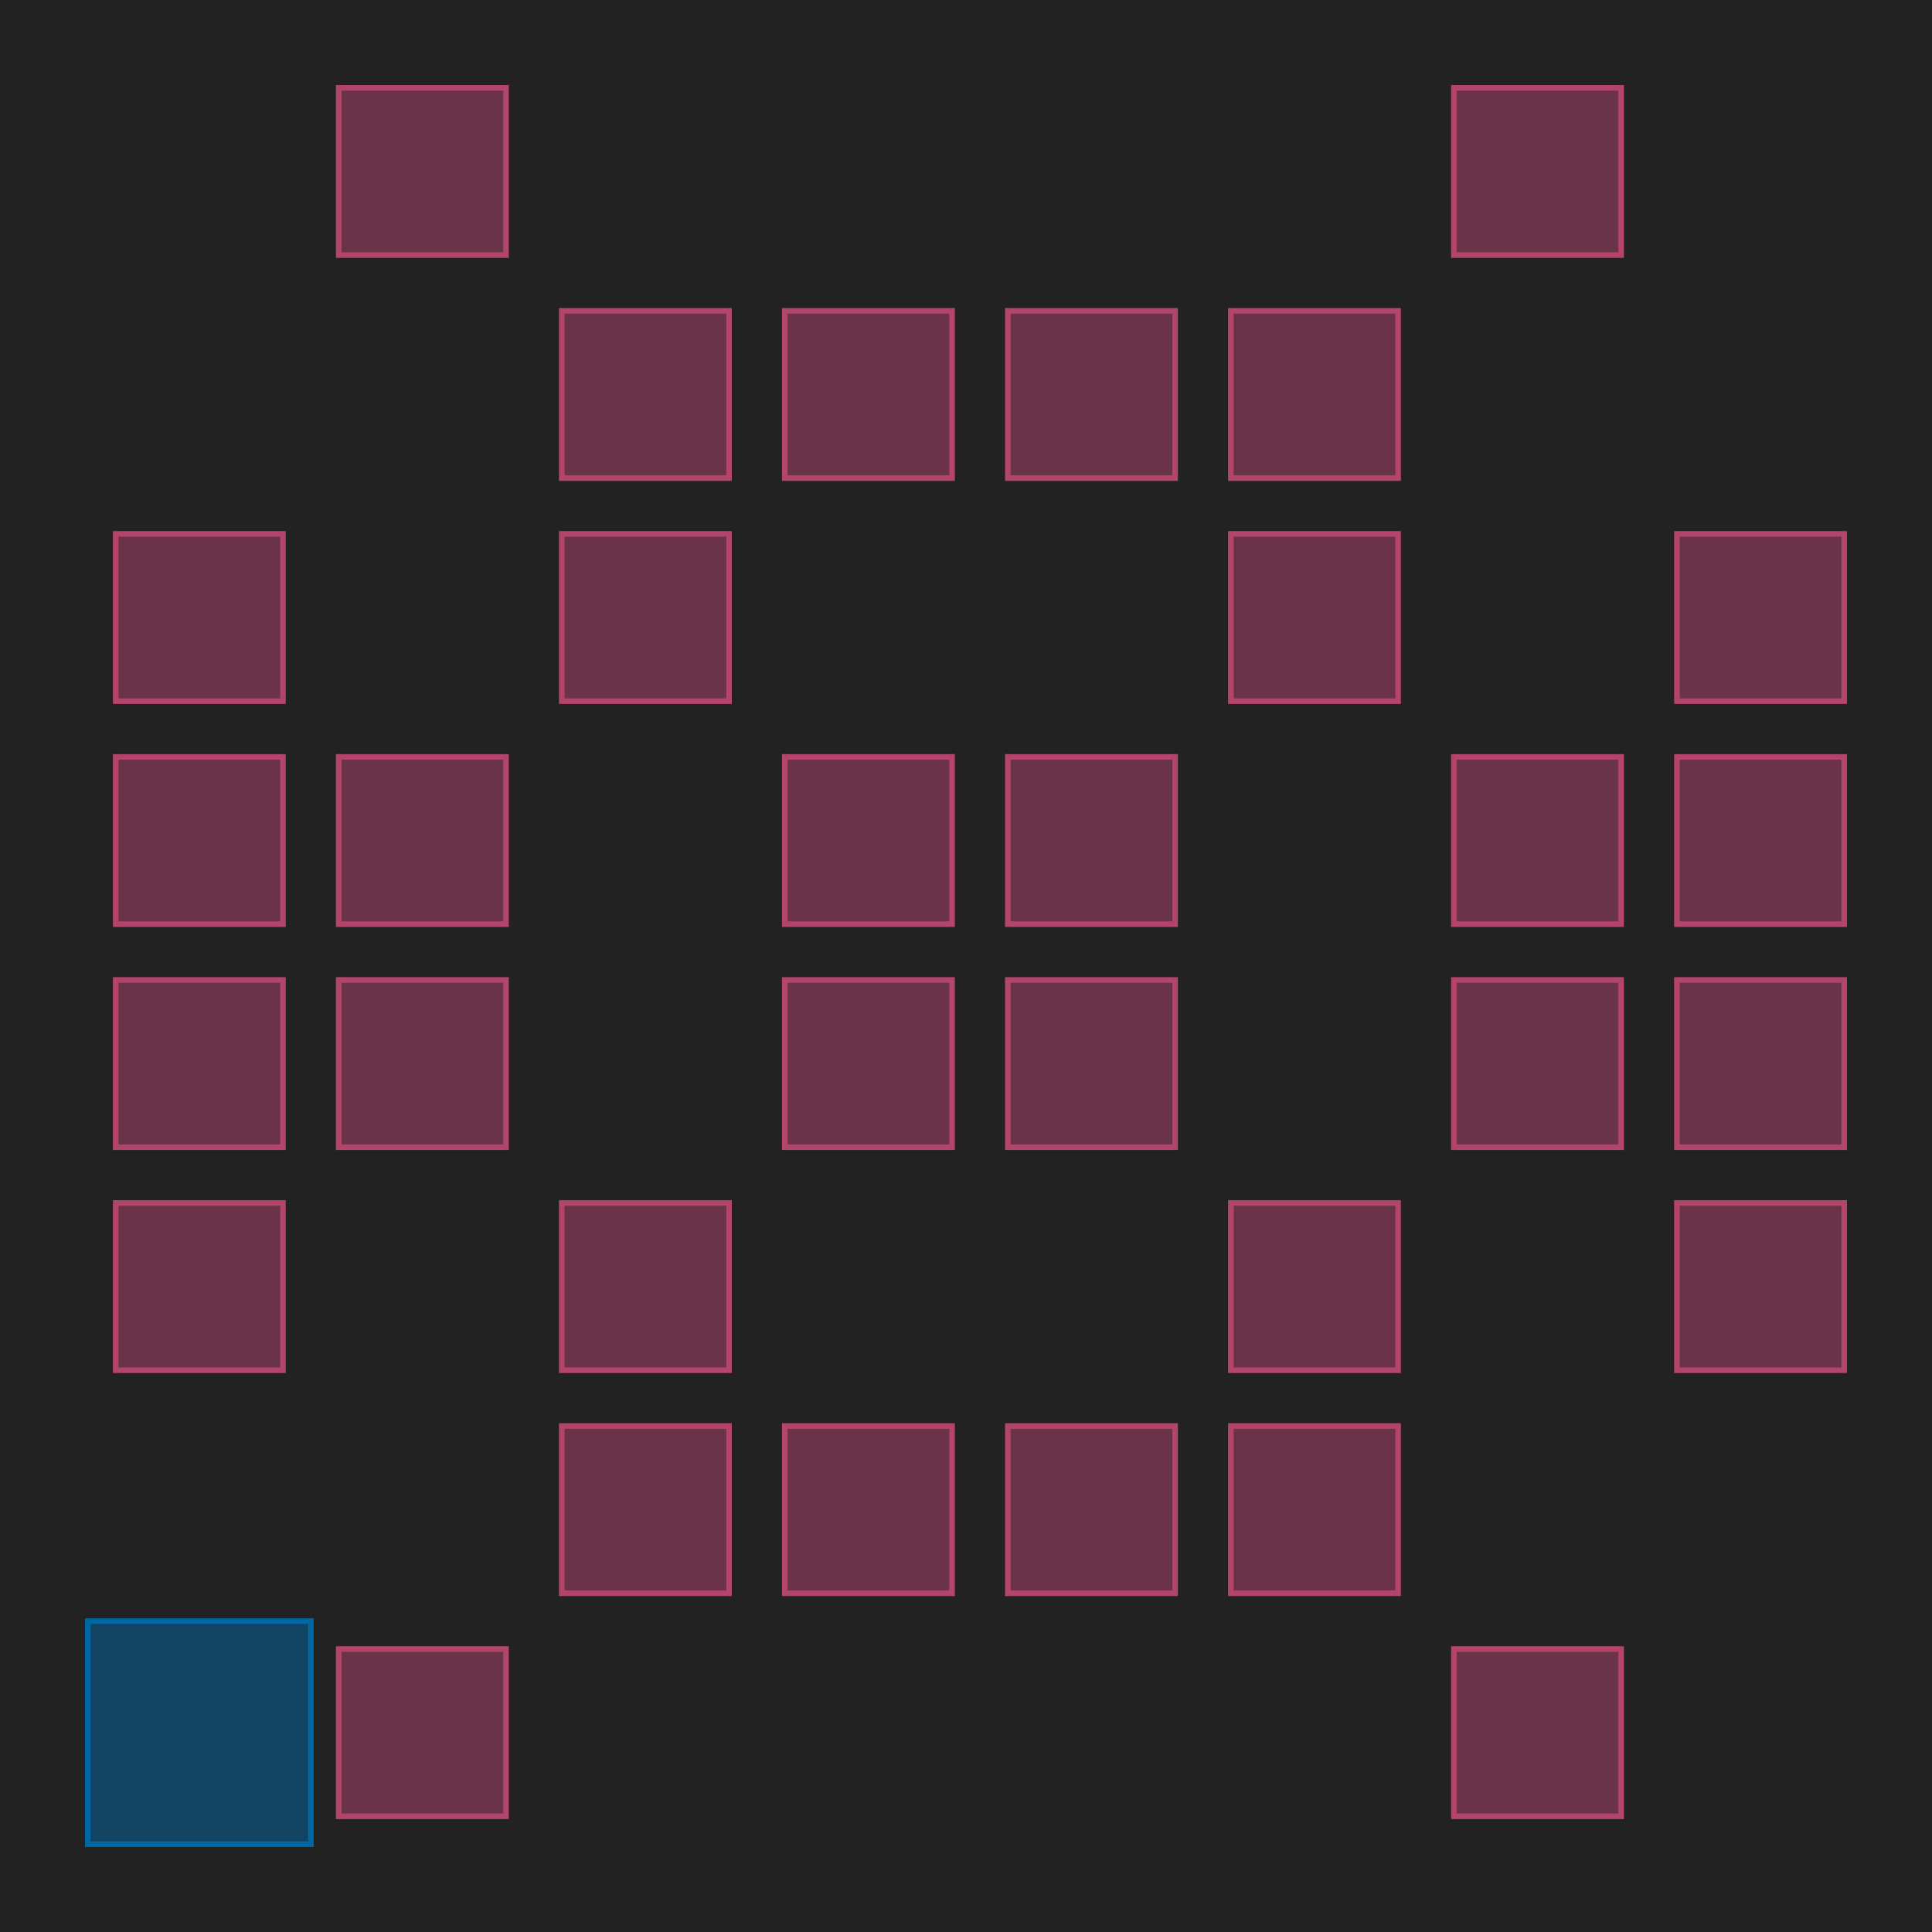
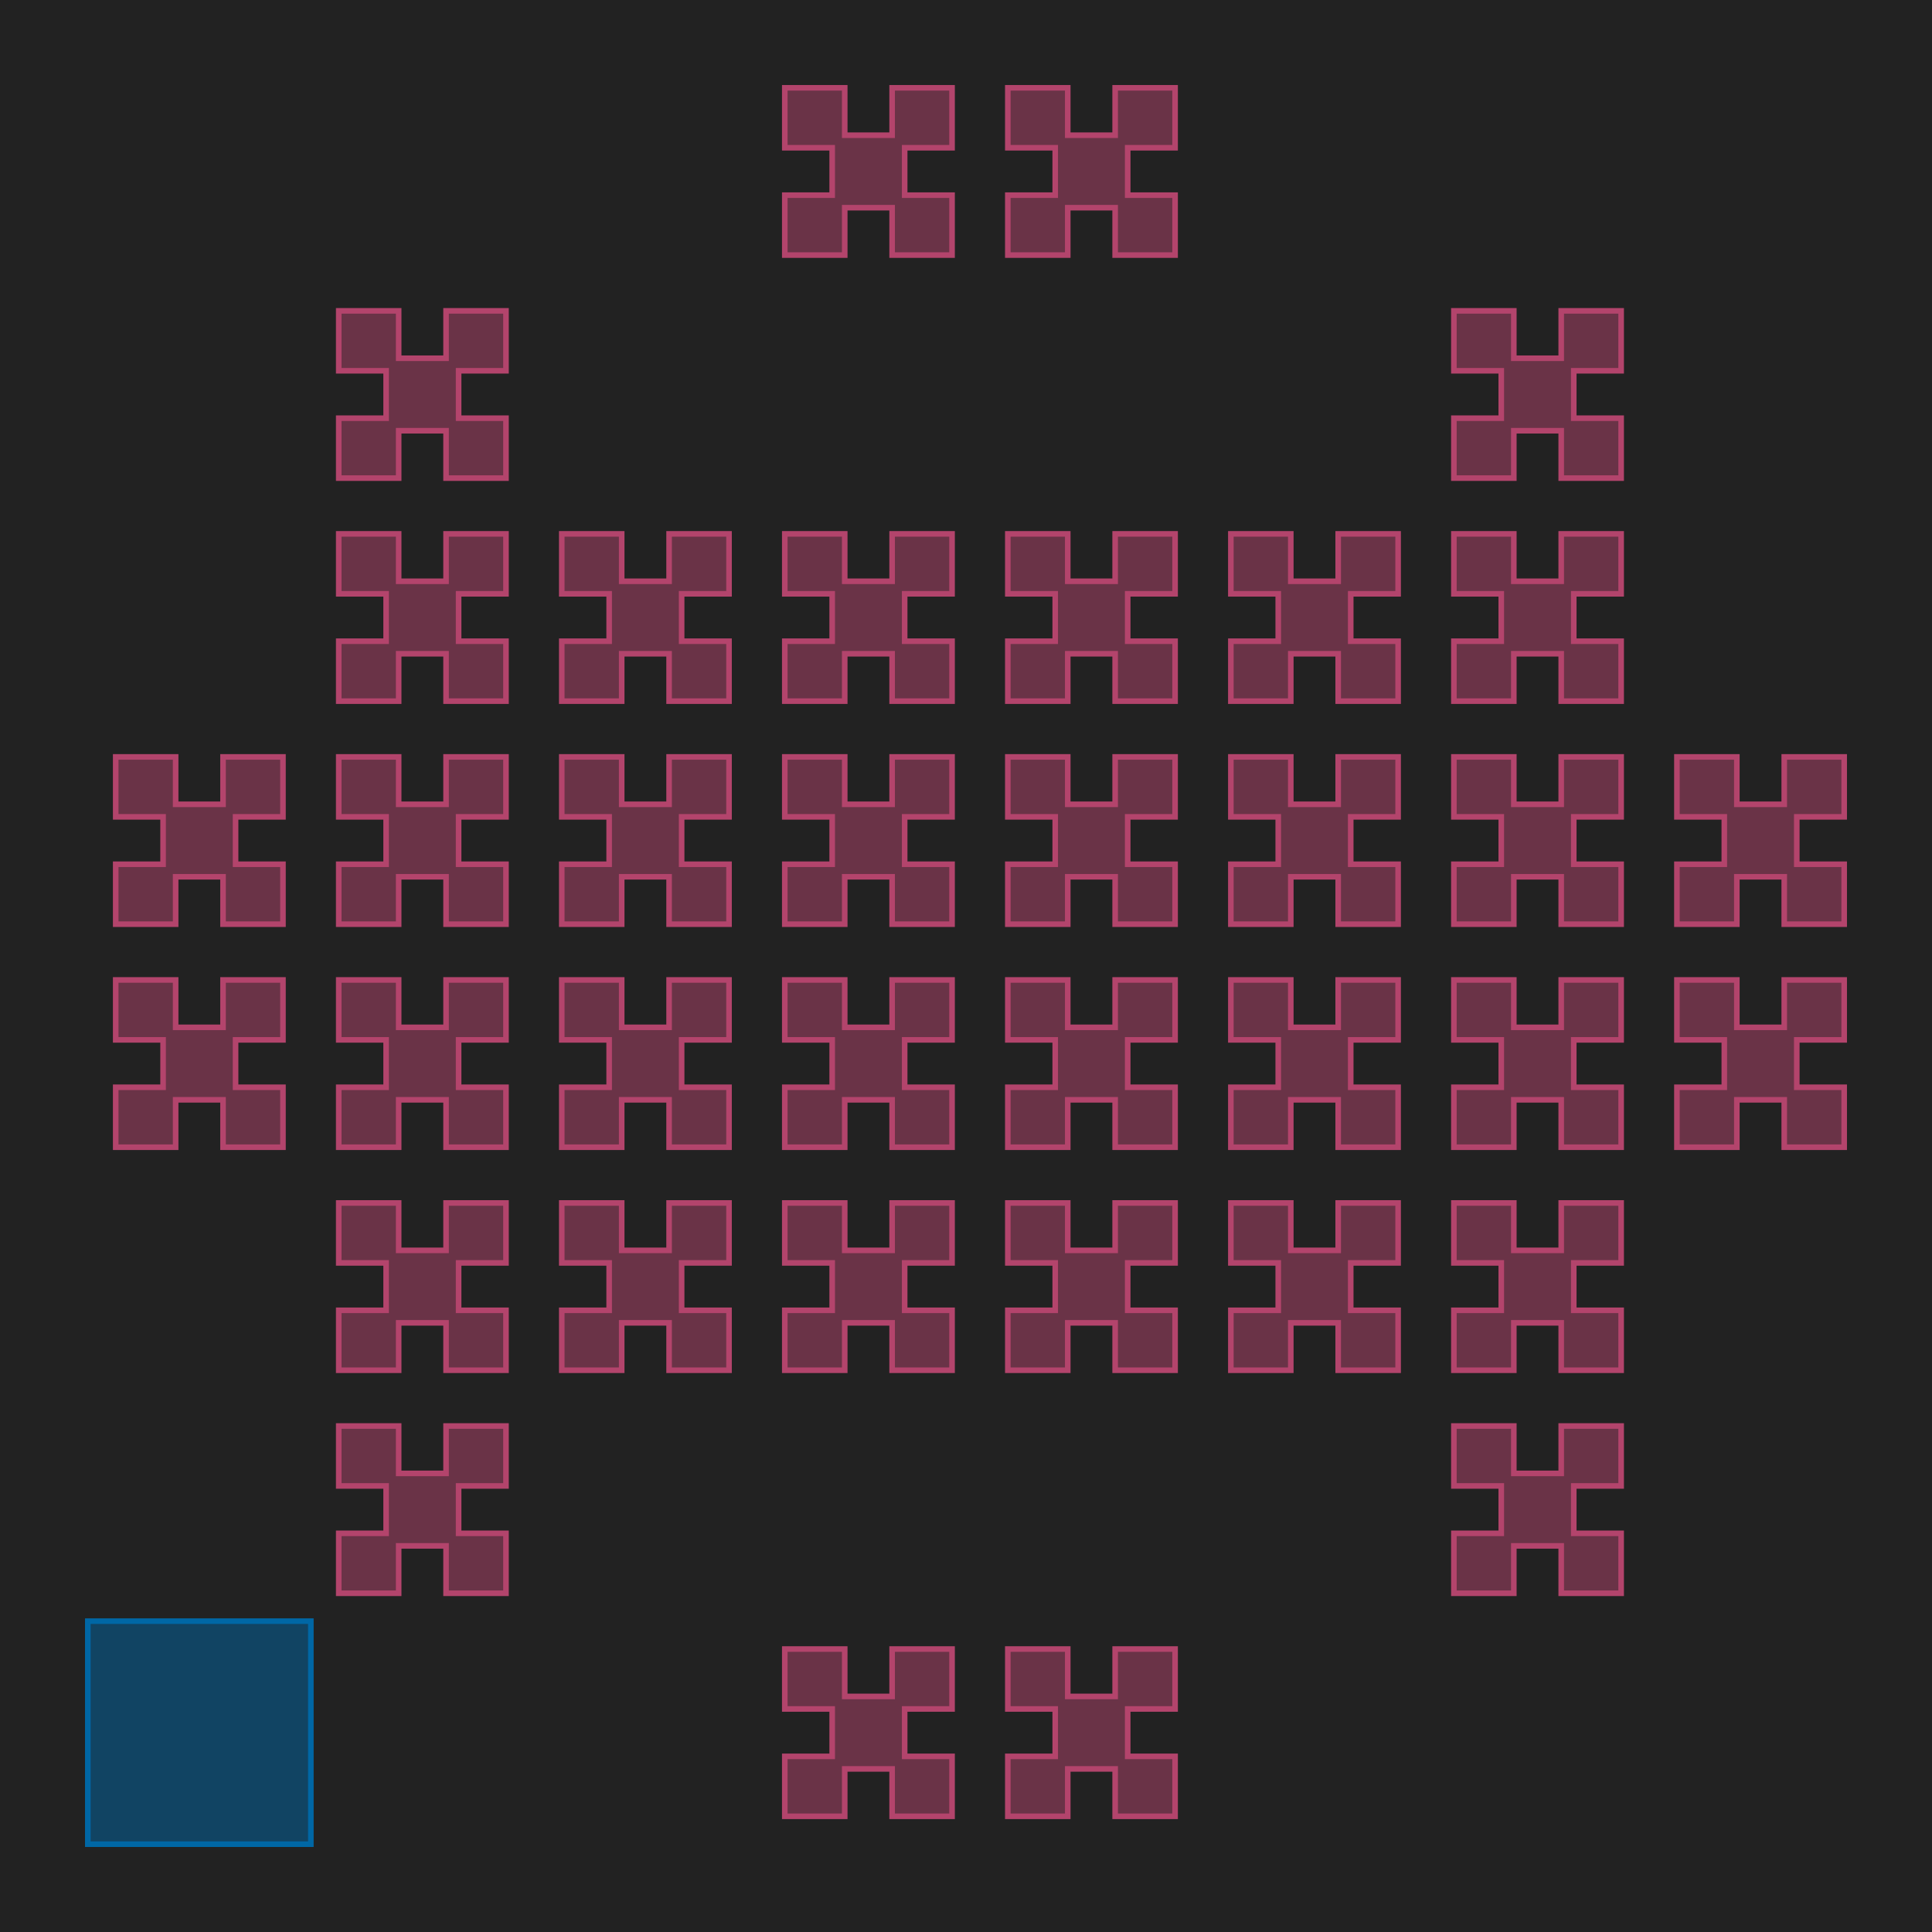
<svg xmlns="http://www.w3.org/2000/svg" width="346.5" height="346.5" viewBox="-15.75 -330.75 346.5 346.5">
  <defs>
    <style type="text/css">
.l235d4 {stroke: #0067A5; fill: #0067A5; fill-opacity: 0.5;}
.l71d20 {stroke: #B3446C; fill: #B3446C; fill-opacity: 0.5;}
</style>
  </defs>
  <rect x="-15.75" y="-330.75" width="346.5" height="346.5" fill="#222222" stroke="none" />
  <g id="my_logo" transform="scale(1 -1)">
-     <polygon id="0xe13590" class="l71d20" points="5,85 35,85 35,115 5,115" />
-     <polygon id="0xe1a520" class="l71d20" points="5,125 35,125 35,155 5,155" />
-     <polygon id="0xcb0f80" class="l71d20" points="5,165 35,165 35,195 5,195" />
-     <polygon id="0xca1b60" class="l71d20" points="5,205 35,205 35,235 5,235" />
-     <polygon id="0xcec7f0" class="l71d20" points="45,5 75,5 75,35 45,35" />
-     <polygon id="0xd46e50" class="l71d20" points="45,125 75,125 75,155 45,155" />
-     <polygon id="0xcf5d40" class="l71d20" points="45,165 75,165 75,195 45,195" />
-     <polygon id="0xdd53d0" class="l71d20" points="45,285 75,285 75,315 45,315" />
-     <polygon id="0xed43c0" class="l71d20" points="85,45 115,45 115,75 85,75" />
-     <polygon id="0xfb0f70" class="l71d20" points="85,85 115,85 115,115 85,115" />
-     <polygon id="0xf8c650" class="l71d20" points="85,205 115,205 115,235 85,235" />
-     <polygon id="0xfc2b90" class="l71d20" points="85,245 115,245 115,275 85,275" />
-     <polygon id="0xffb8f0" class="l71d20" points="125,45 155,45 155,75 125,75" />
-     <polygon id="0xf278a0" class="l71d20" points="125,125 155,125 155,155 125,155" />
-     <polygon id="0xfcb7b0" class="l71d20" points="125,165 155,165 155,195 125,195" />
-     <polygon id="0xdccb80" class="l71d20" points="125,245 155,245 155,275 125,275" />
-     <polygon id="0xf3d010" class="l71d20" points="165,45 195,45 195,75 165,75" />
-     <polygon id="0xe772c0" class="l71d20" points="165,125 195,125 195,155 165,155" />
-     <polygon id="0xdc9f80" class="l71d20" points="165,165 195,165 195,195 165,195" />
-     <polygon id="0xf4f840" class="l71d20" points="165,245 195,245 195,275 165,275" />
-     <polygon id="0xf91510" class="l71d20" points="205,45 235,45 235,75 205,75" />
-     <polygon id="0xfa0db0" class="l71d20" points="205,85 235,85 235,115 205,115" />
-     <polygon id="0xd2e7d0" class="l71d20" points="205,205 235,205 235,235 205,235" />
-     <polygon id="0xdbdc50" class="l71d20" points="205,245 235,245 235,275 205,275" />
-     <polygon id="0xe566f0" class="l71d20" points="245,5 275,5 275,35 245,35" />
-     <polygon id="0xe5ded0" class="l71d20" points="245,125 275,125 275,155 245,155" />
-     <polygon id="0xd5efd0" class="l71d20" points="245,165 275,165 275,195 245,195" />
-     <polygon id="0xf01a50" class="l71d20" points="245,285 275,285 275,315 245,315" />
-     <polygon id="0xdad920" class="l71d20" points="285,85 315,85 315,115 285,115" />
-     <polygon id="0xd9b660" class="l71d20" points="285,125 315,125 315,155 285,155" />
-     <polygon id="0xdcf940" class="l71d20" points="285,165 315,165 315,195 285,195" />
-     <polygon id="0xde16f0" class="l71d20" points="285,205 315,205 315,235 285,235" />
-     <polygon id="0xe0d880" class="l235d4" points="0,0 40,0 40,40 0,40" />
+     <polygon id="0x2155220" class="l71d20" points="15.75,125 15.75,133.5 24.25,133.5 24.25,125 35,125 35,135.75 26.5,135.75 26.5,144.25 35,144.25 35,155 24.25,155 24.25,146.5 15.75,146.5 15.75,155 5,155 5,144.25 13.5,144.25 13.5,135.75 5,135.75 5,125" />
+     <polygon id="0x2155fa0" class="l71d20" points="15.75,165 15.75,173.5 24.25,173.5 24.25,165 35,165 35,175.75 26.5,175.75 26.5,184.25 35,184.25 35,195 24.25,195 24.25,186.5 15.75,186.5 15.75,195 5,195 5,184.25 13.5,184.25 13.5,175.75 5,175.75 5,165" />
+     <polygon id="0x2156130" class="l71d20" points="55.75,45 55.75,53.5 64.25,53.5 64.25,45 75,45 75,55.75 66.5,55.75 66.5,64.25 75,64.25 75,75 64.25,75 64.25,66.5 55.75,66.5 55.75,75 45,75 45,64.25 53.5,64.25 53.5,55.75 45,55.75 45,45" />
+     <polygon id="0x21561a0" class="l71d20" points="55.75,85 55.75,93.5 64.25,93.5 64.25,85 75,85 75,95.75 66.5,95.75 66.5,104.25 75,104.25 75,115 64.25,115 64.25,106.5 55.75,106.5 55.75,115 45,115 45,104.25 53.5,104.25 53.5,95.75 45,95.75 45,85" />
+     <polygon id="0x2156210" class="l71d20" points="55.75,125 55.75,133.5 64.25,133.5 64.25,125 75,125 75,135.75 66.5,135.75 66.5,144.25 75,144.25 75,155 64.25,155 64.25,146.5 55.75,146.5 55.75,155 45,155 45,144.25 53.5,144.25 53.5,135.75 45,135.75 45,125" />
+     <polygon id="0x2156280" class="l71d20" points="55.75,165 55.75,173.5 64.25,173.5 64.25,165 75,165 75,175.75 66.5,175.75 66.5,184.25 75,184.25 75,195 64.25,195 64.25,186.5 55.75,186.5 55.75,195 45,195 45,184.25 53.5,184.25 53.5,175.75 45,175.75 45,165" />
+     <polygon id="0x2156340" class="l71d20" points="55.75,205 55.75,213.5 64.25,213.5 64.25,205 75,205 75,215.75 66.5,215.75 66.5,224.25 75,224.25 75,235 64.25,235 64.25,226.5 55.75,226.5 55.75,235 45,235 45,224.25 53.5,224.25 53.5,215.75 45,215.75 45,205" />
+     <polygon id="0x21563b0" class="l71d20" points="55.75,245 55.75,253.5 64.25,253.5 64.25,245 75,245 75,255.75 66.5,255.75 66.5,264.25 75,264.25 75,275 64.25,275 64.25,266.5 55.75,266.5 55.75,275 45,275 45,264.25 53.5,264.25 53.5,255.75 45,255.75 45,245" />
+     <polygon id="0x2156570" class="l71d20" points="95.75,85 95.75,93.5 104.25,93.5 104.25,85 115,85 115,95.75 106.5,95.75 106.5,104.25 115,104.25 115,115 104.25,115 104.25,106.5 95.75,106.5 95.75,115 85,115 85,104.25 93.5,104.25 93.5,95.75 85,95.75 85,85" />
+     <polygon id="0x2156730" class="l71d20" points="95.75,125 95.75,133.5 104.25,133.5 104.25,125 115,125 115,135.75 106.5,135.75 106.5,144.25 115,144.25 115,155 104.25,155 104.25,146.5 95.75,146.5 95.75,155 85,155 85,144.25 93.5,144.25 93.5,135.75 85,135.75 85,125" />
+     <polygon id="0x21568f0" class="l71d20" points="95.75,165 95.75,173.5 104.25,173.5 104.25,165 115,165 115,175.75 106.5,175.75 106.5,184.25 115,184.25 115,195 104.25,195 104.25,186.5 95.75,186.5 95.75,195 85,195 85,184.25 93.5,184.25 93.5,175.75 85,175.75 85,165" />
+     <polygon id="0x2156ab0" class="l71d20" points="95.75,205 95.75,213.5 104.25,213.5 104.25,205 115,205 115,215.75 106.5,215.75 106.5,224.25 115,224.25 115,235 104.25,235 104.25,226.5 95.75,226.5 95.75,235 85,235 85,224.25 93.5,224.25 93.5,215.75 85,215.75 85,205" />
+     <polygon id="0x2156c70" class="l71d20" points="135.75,5 135.75,13.5 144.25,13.5 144.25,5 155,5 155,15.75 146.5,15.75 146.5,24.25 155,24.25 155,35 144.25,35 144.25,26.5 135.75,26.5 135.75,35 125,35 125,24.25 133.5,24.25 133.5,15.75 125,15.75 125,5" />
+     <polygon id="0x2156e30" class="l71d20" points="135.75,85 135.75,93.5 144.25,93.5 144.25,85 155,85 155,95.75 146.5,95.75 146.5,104.25 155,104.25 155,115 144.25,115 144.25,106.5 135.75,106.5 135.75,115 125,115 125,104.25 133.5,104.25 133.5,95.75 125,95.75 125,85" />
+     <polygon id="0x2156ff0" class="l71d20" points="135.75,125 135.75,133.5 144.25,133.5 144.25,125 155,125 155,135.75 146.5,135.75 146.5,144.25 155,144.25 155,155 144.25,155 144.25,146.5 135.75,146.5 135.75,155 125,155 125,144.25 133.5,144.25 133.5,135.75 125,135.75 125,125" />
+     <polygon id="0x21571b0" class="l71d20" points="135.75,165 135.75,173.5 144.25,173.5 144.25,165 155,165 155,175.75 146.5,175.75 146.5,184.25 155,184.25 155,195 144.25,195 144.25,186.5 135.75,186.5 135.75,195 125,195 125,184.25 133.5,184.25 133.5,175.75 125,175.75 125,165" />
+     <polygon id="0x2157370" class="l71d20" points="135.75,205 135.75,213.5 144.25,213.5 144.25,205 155,205 155,215.75 146.5,215.75 146.5,224.25 155,224.25 155,235 144.25,235 144.25,226.5 135.75,226.5 135.75,235 125,235 125,224.25 133.5,224.25 133.5,215.75 125,215.75 125,205" />
+     <polygon id="0x2157530" class="l71d20" points="135.75,285 135.75,293.5 144.25,293.5 144.25,285 155,285 155,295.75 146.5,295.75 146.5,304.25 155,304.25 155,315 144.25,315 144.25,306.5 135.75,306.5 135.75,315 125,315 125,304.25 133.5,304.25 133.5,295.75 125,295.75 125,285" />
+     <polygon id="0x21576f0" class="l71d20" points="175.75,5 175.75,13.5 184.25,13.5 184.25,5 195,5 195,15.75 186.5,15.75 186.5,24.25 195,24.25 195,35 184.25,35 184.25,26.5 175.75,26.5 175.75,35 165,35 165,24.25 173.5,24.25 173.5,15.75 165,15.75 165,5" />
+     <polygon id="0x21578b0" class="l71d20" points="175.75,85 175.75,93.5 184.25,93.5 184.25,85 195,85 195,95.75 186.5,95.75 186.5,104.25 195,104.25 195,115 184.25,115 184.25,106.5 175.75,106.5 175.75,115 165,115 165,104.25 173.5,104.25 173.5,95.75 165,95.75 165,85" />
+     <polygon id="0x2157a70" class="l71d20" points="175.75,125 175.75,133.5 184.25,133.5 184.25,125 195,125 195,135.75 186.5,135.75 186.5,144.25 195,144.25 195,155 184.25,155 184.25,146.5 175.75,146.5 175.75,155 165,155 165,144.25 173.5,144.25 173.5,135.75 165,135.75 165,125" />
+     <polygon id="0x2157c30" class="l71d20" points="175.75,165 175.75,173.5 184.25,173.5 184.25,165 195,165 195,175.75 186.5,175.75 186.5,184.25 195,184.25 195,195 184.25,195 184.25,186.5 175.75,186.5 175.75,195 165,195 165,184.25 173.5,184.25 173.5,175.75 165,175.75 165,165" />
+     <polygon id="0x2157df0" class="l71d20" points="175.75,205 175.75,213.5 184.25,213.5 184.25,205 195,205 195,215.75 186.5,215.75 186.5,224.25 195,224.25 195,235 184.25,235 184.25,226.5 175.75,226.5 175.75,235 165,235 165,224.25 173.5,224.25 173.5,215.75 165,215.75 165,205" />
+     <polygon id="0x2157fb0" class="l71d20" points="175.75,285 175.75,293.5 184.25,293.5 184.25,285 195,285 195,295.75 186.5,295.75 186.5,304.25 195,304.25 195,315 184.25,315 184.25,306.5 175.75,306.5 175.75,315 165,315 165,304.25 173.5,304.25 173.5,295.75 165,295.75 165,285" />
+     <polygon id="0x2158170" class="l71d20" points="215.75,85 215.75,93.5 224.25,93.5 224.25,85 235,85 235,95.75 226.5,95.75 226.5,104.25 235,104.25 235,115 224.25,115 224.25,106.5 215.75,106.5 215.75,115 205,115 205,104.25 213.5,104.25 213.5,95.75 205,95.75 205,85" />
+     <polygon id="0x2158330" class="l71d20" points="215.75,125 215.75,133.5 224.25,133.5 224.25,125 235,125 235,135.75 226.5,135.75 226.5,144.25 235,144.25 235,155 224.25,155 224.25,146.5 215.75,146.5 215.75,155 205,155 205,144.25 213.5,144.25 213.5,135.75 205,135.75 205,125" />
+     <polygon id="0x21584f0" class="l71d20" points="215.75,165 215.75,173.5 224.25,173.5 224.25,165 235,165 235,175.75 226.5,175.75 226.5,184.25 235,184.25 235,195 224.25,195 224.25,186.5 215.75,186.5 215.75,195 205,195 205,184.25 213.5,184.25 213.5,175.75 205,175.75 205,165" />
+     <polygon id="0x21586b0" class="l71d20" points="215.75,205 215.75,213.5 224.25,213.5 224.25,205 235,205 235,215.75 226.5,215.75 226.5,224.25 235,224.25 235,235 224.25,235 224.25,226.5 215.75,226.5 215.75,235 205,235 205,224.25 213.5,224.25 213.5,215.75 205,215.75 205,205" />
+     <polygon id="0x2158870" class="l71d20" points="255.75,45 255.75,53.5 264.25,53.5 264.25,45 275,45 275,55.75 266.5,55.75 266.5,64.25 275,64.25 275,75 264.25,75 264.25,66.5 255.75,66.5 255.75,75 245,75 245,64.25 253.5,64.25 253.5,55.75 245,55.75 245,45" />
+     <polygon id="0x2158a30" class="l71d20" points="255.75,85 255.75,93.5 264.25,93.5 264.25,85 275,85 275,95.75 266.5,95.75 266.5,104.25 275,104.25 275,115 264.25,115 264.25,106.5 255.75,106.5 255.75,115 245,115 245,104.25 253.5,104.25 253.5,95.75 245,95.75 245,85" />
+     <polygon id="0x2158bf0" class="l71d20" points="255.75,125 255.75,133.5 264.25,133.5 264.25,125 275,125 275,135.75 266.5,135.75 266.5,144.25 275,144.25 275,155 264.25,155 264.25,146.5 255.75,146.5 255.75,155 245,155 245,144.25 253.5,144.25 253.5,135.75 245,135.75 245,125" />
+     <polygon id="0x2158db0" class="l71d20" points="255.75,165 255.75,173.5 264.25,173.5 264.25,165 275,165 275,175.75 266.5,175.75 266.5,184.25 275,184.25 275,195 264.25,195 264.25,186.5 255.75,186.5 255.75,195 245,195 245,184.25 253.5,184.25 253.5,175.75 245,175.75 245,165" />
+     <polygon id="0x2158f70" class="l71d20" points="255.75,205 255.75,213.5 264.25,213.5 264.25,205 275,205 275,215.75 266.5,215.75 266.5,224.25 275,224.25 275,235 264.25,235 264.25,226.5 255.75,226.5 255.75,235 245,235 245,224.25 253.5,224.25 253.5,215.75 245,215.75 245,205" />
+     <polygon id="0x2159340" class="l71d20" points="255.75,245 255.75,253.5 264.25,253.5 264.25,245 275,245 275,255.75 266.5,255.75 266.5,264.25 275,264.25 275,275 264.25,275 264.25,266.5 255.75,266.5 255.75,275 245,275 245,264.25 253.5,264.25 253.5,255.75 245,255.75 245,245" />
+     <polygon id="0x2159500" class="l71d20" points="295.75,125 295.75,133.5 304.25,133.5 304.25,125 315,125 315,135.75 306.5,135.75 306.5,144.25 315,144.25 315,155 304.25,155 304.25,146.5 295.75,146.5 295.75,155 285,155 285,144.25 293.5,144.25 293.5,135.75 285,135.75 285,125" />
+     <polygon id="0x21596c0" class="l71d20" points="295.75,165 295.75,173.5 304.25,173.5 304.25,165 315,165 315,175.75 306.5,175.75 306.5,184.25 315,184.25 315,195 304.25,195 304.25,186.5 295.75,186.5 295.75,195 285,195 285,184.25 293.5,184.25 293.5,175.75 285,175.75 285,165" />
+     <polygon id="0x2132b20" class="l235d4" points="0,0 40,0 40,40 0,40" />
  </g>
</svg>
